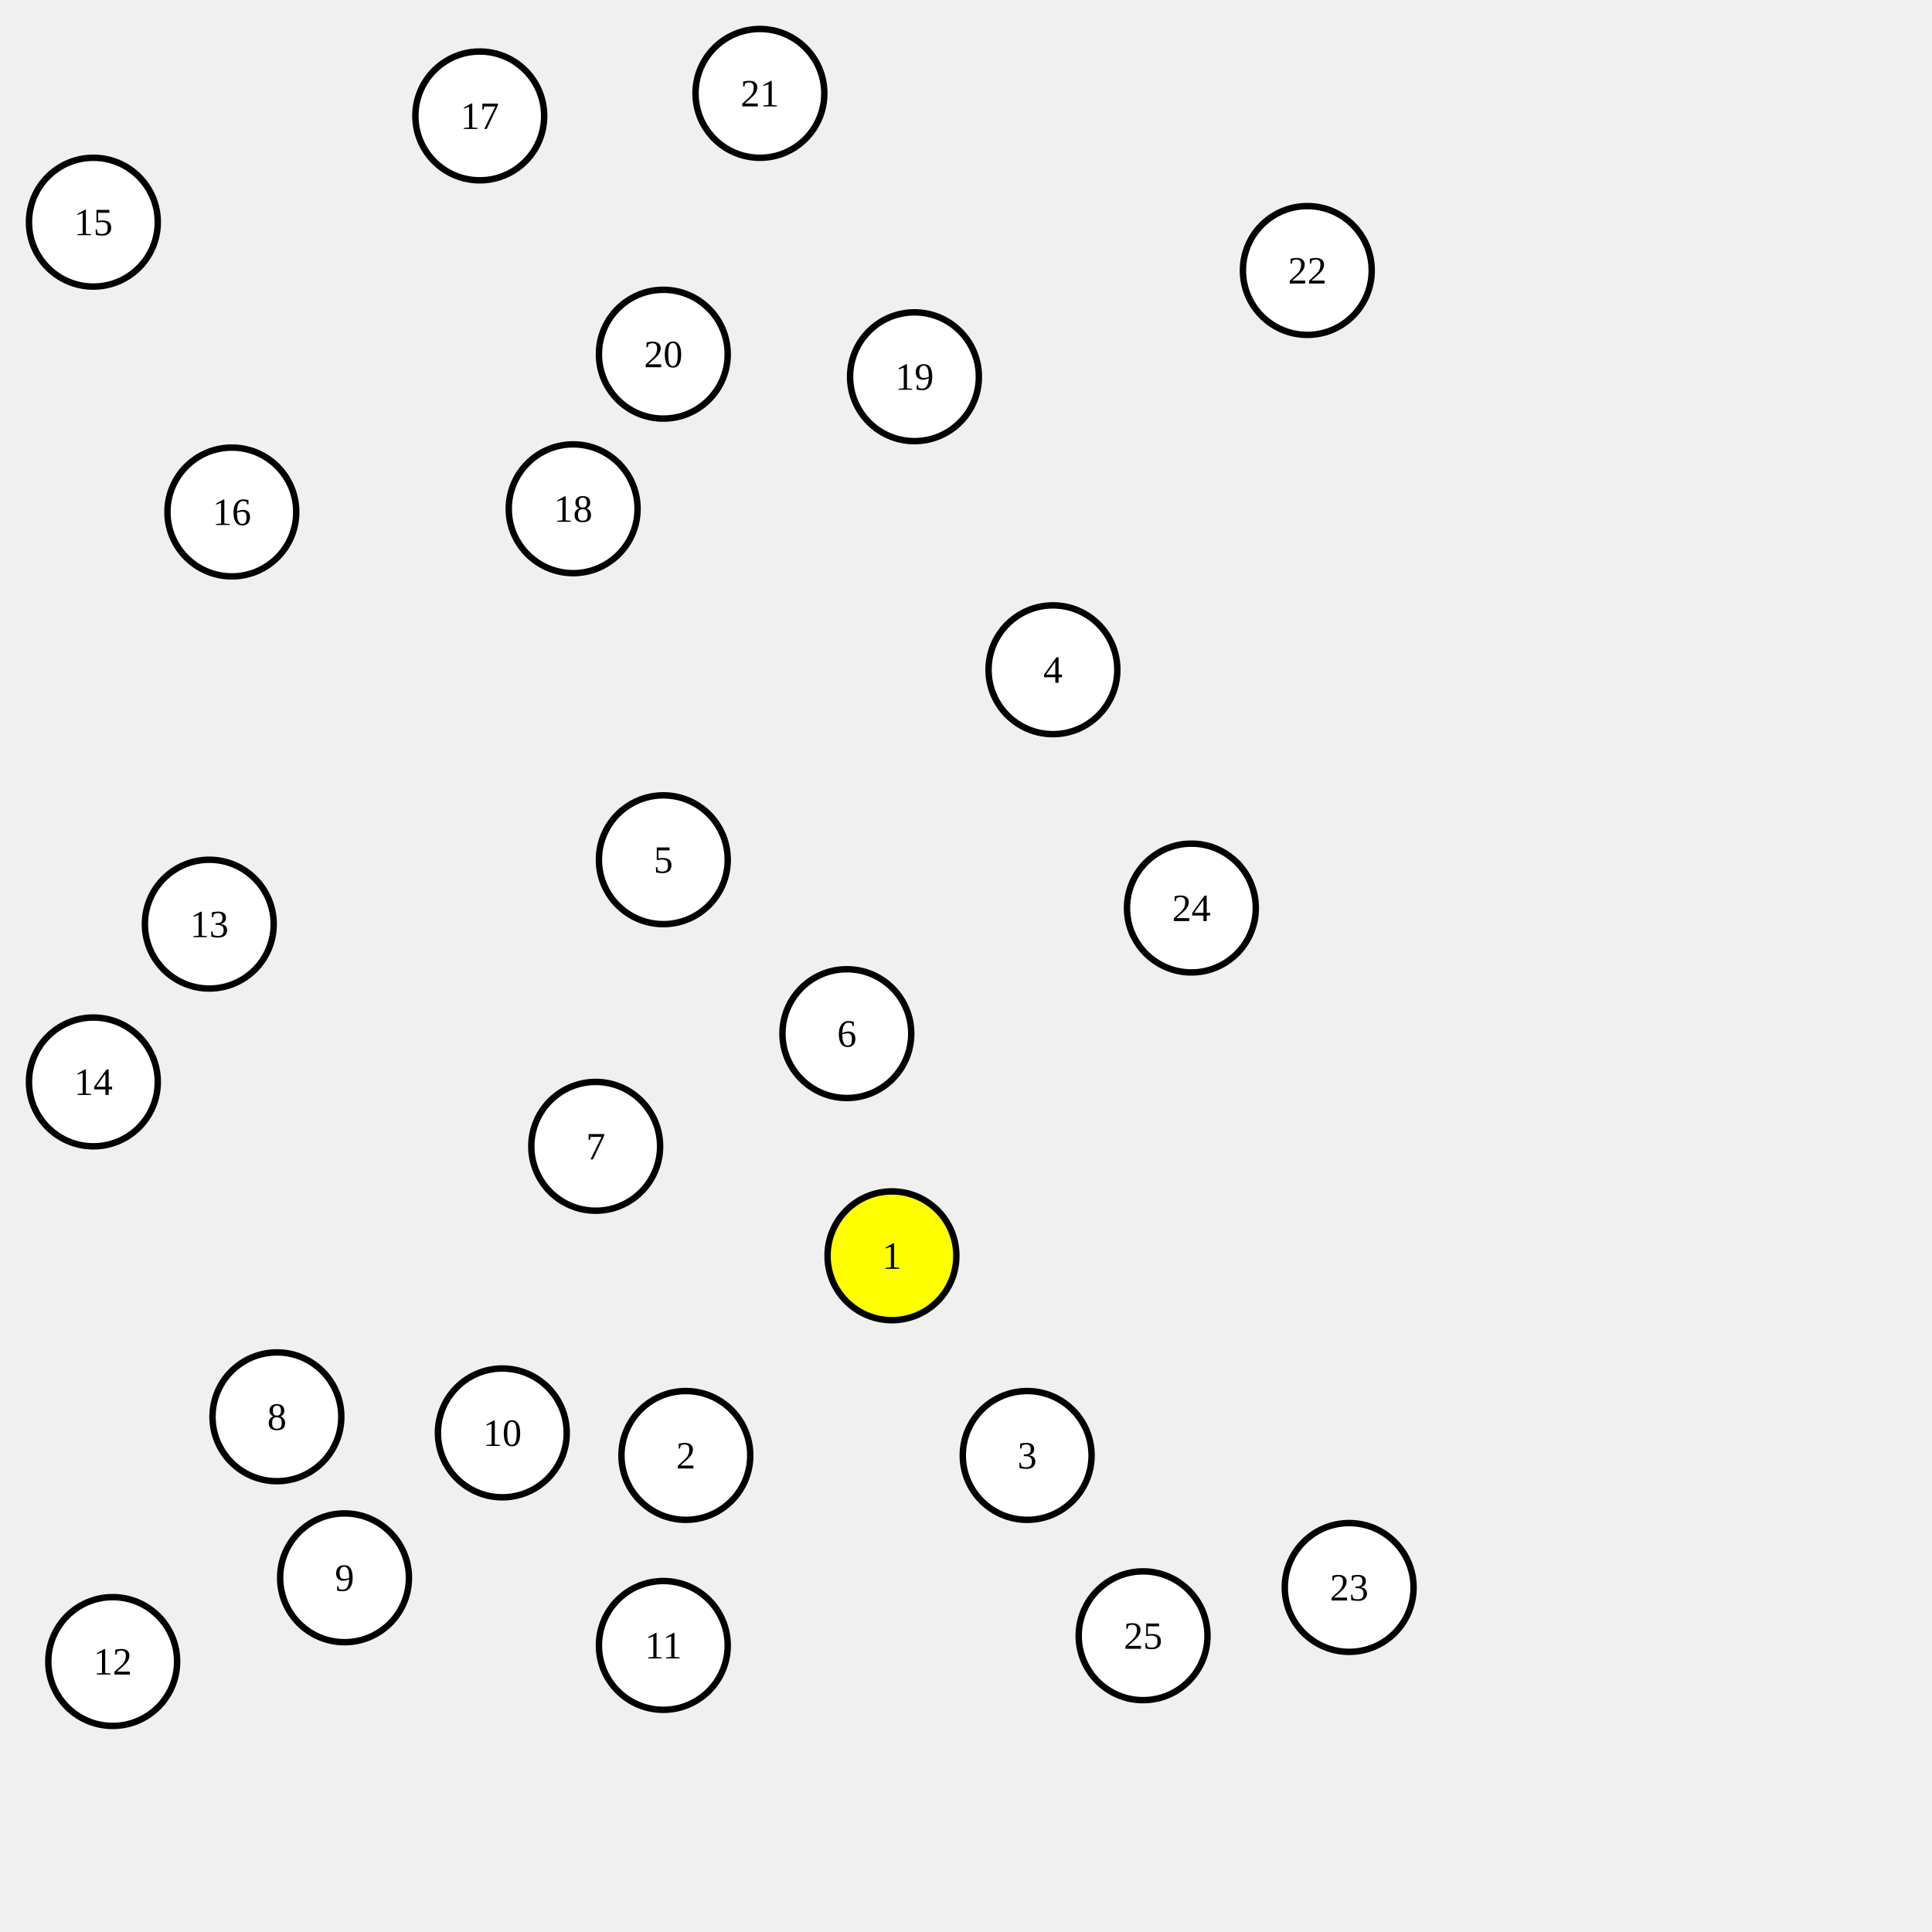
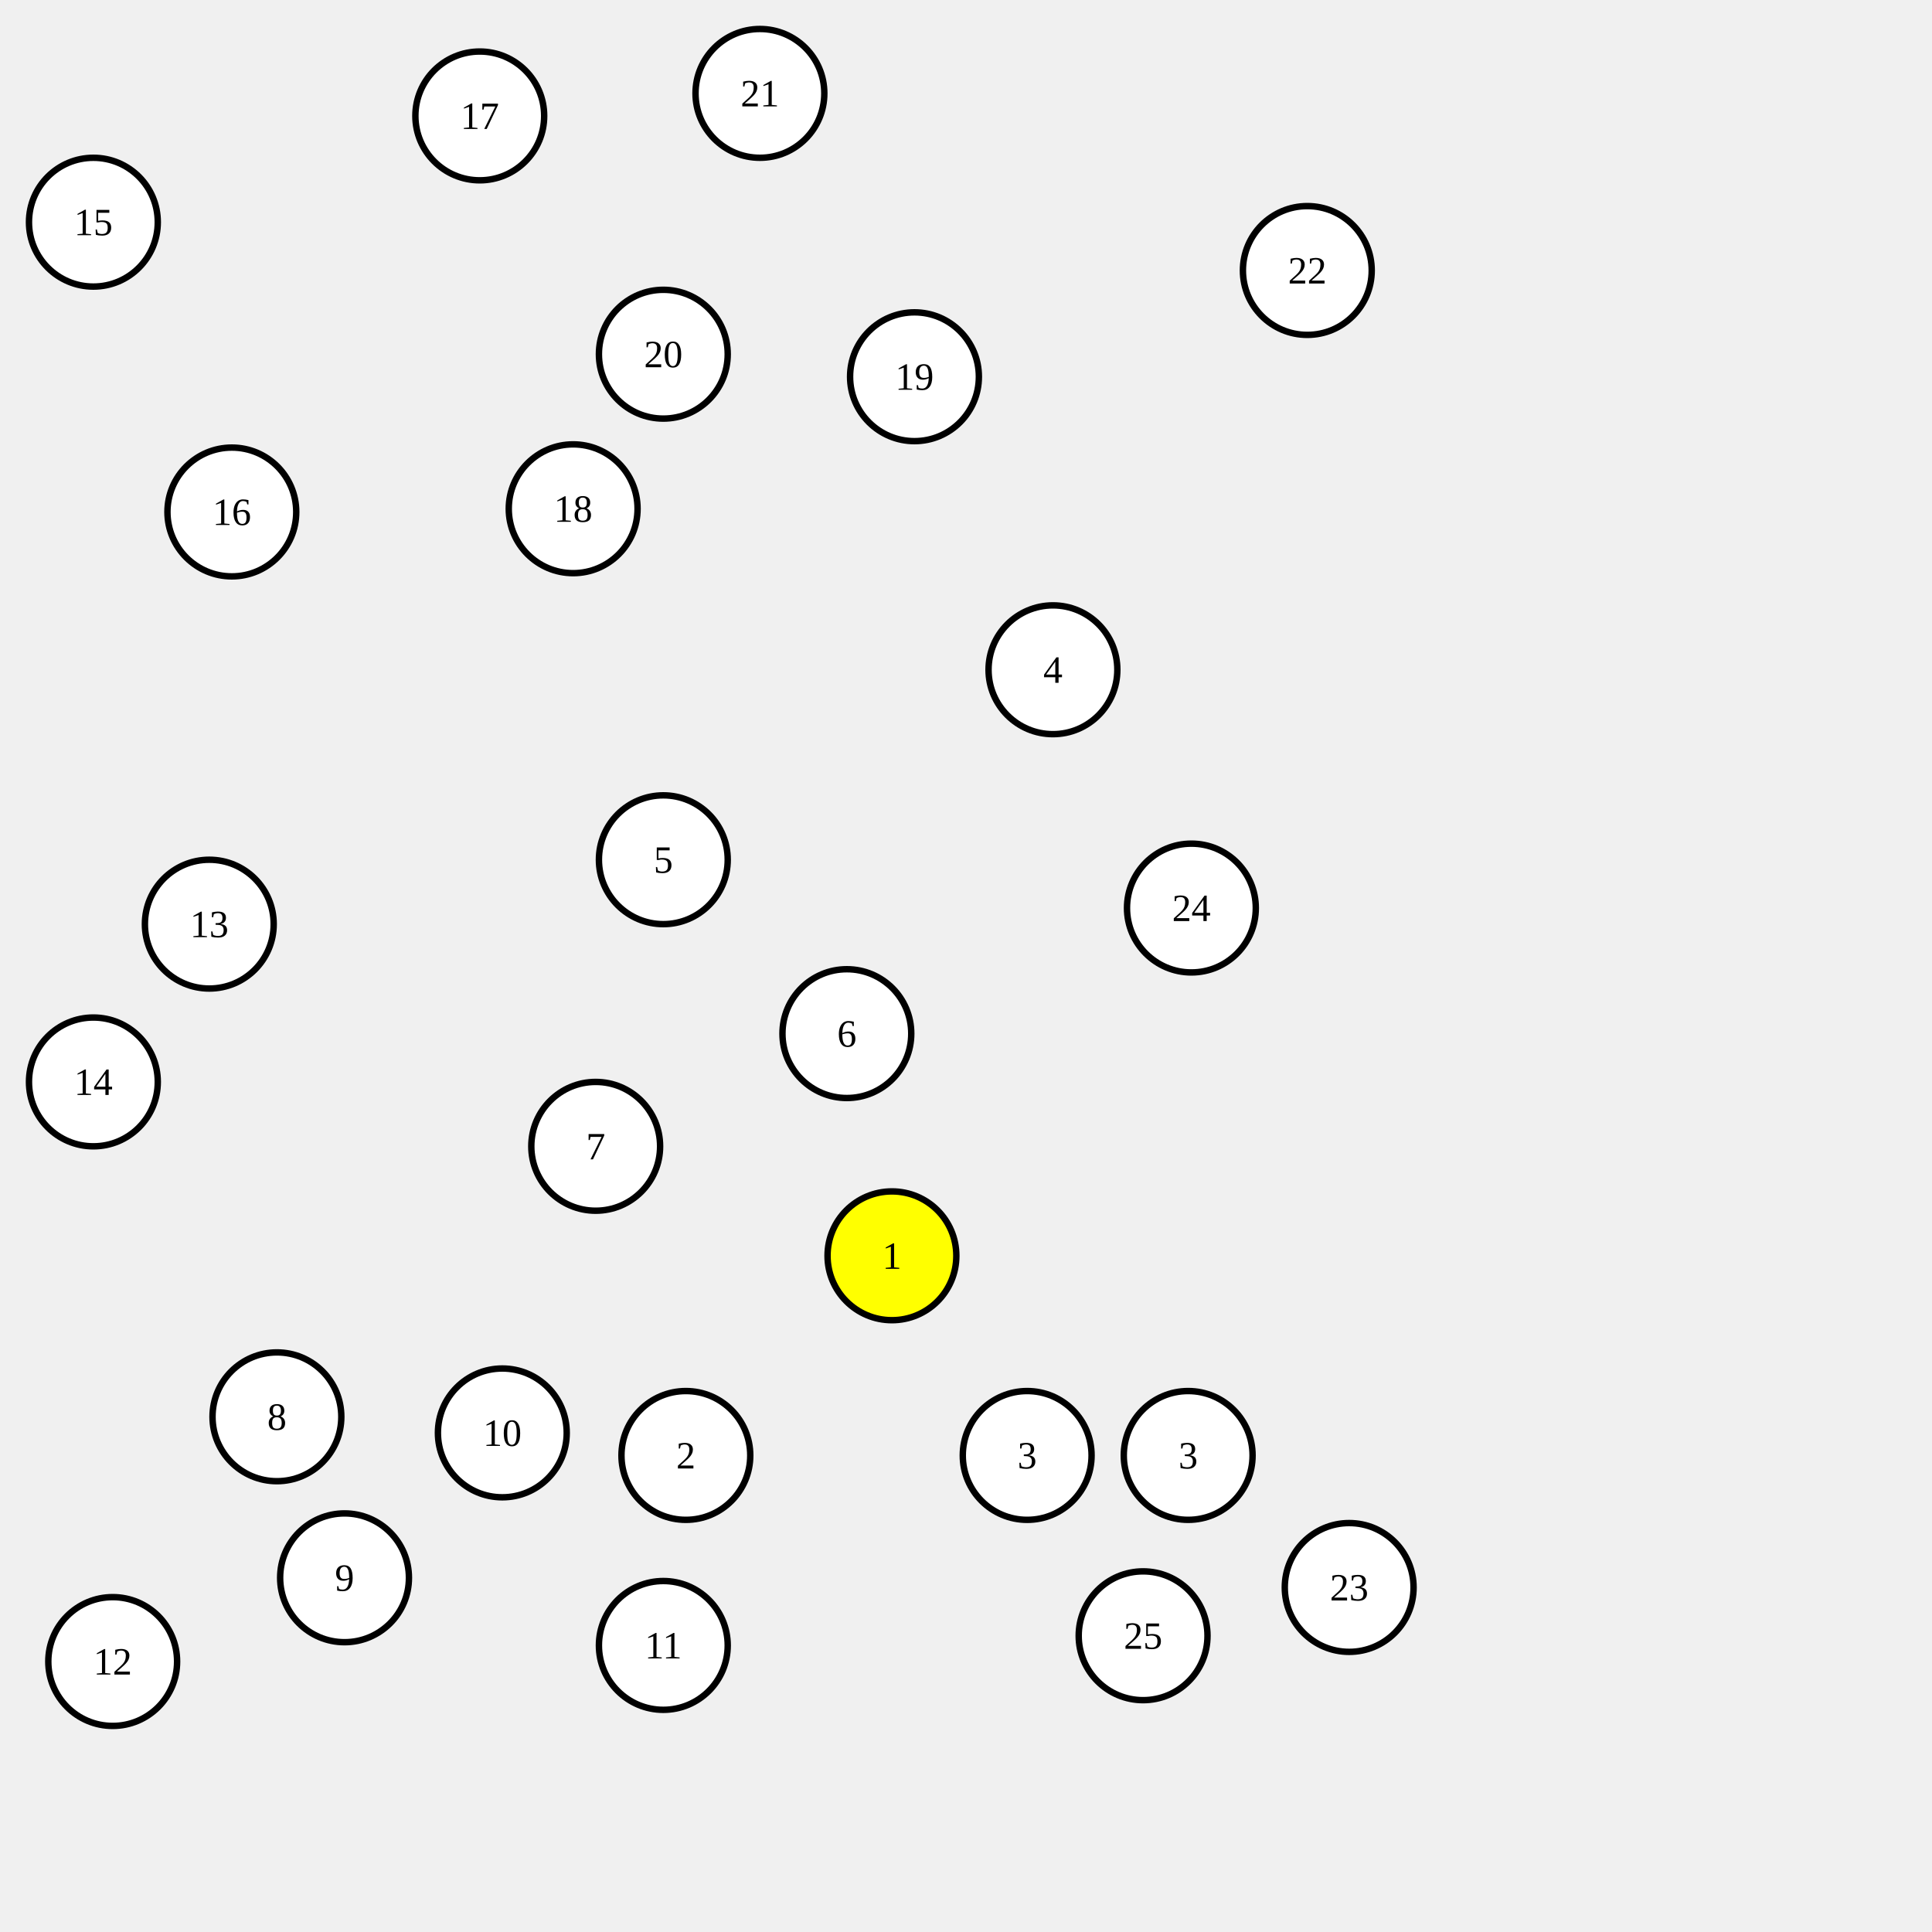
<svg xmlns="http://www.w3.org/2000/svg" version="1.1" width="100%" viewBox="0 0 600 600">
+   <g id="g3">
+     <circle id="taa2" cx="369" cy="452" r="20" alt="circle3" stroke-width="2" stroke="black" fill="white" />
+     <text x="369" y="452" text-anchor="middle" dominant-baseline="central">3</text>
+   </g>
  <line id="laa0" x1="277" y1="390" x2="213" y2="452" stroke-width="2" stroke="black" display="none" />
  <circle id="aa0" cx="277" cy="390" r="20" alt="circle1" stroke-width="2" stroke="black" fill="yellow" />
  <text x="277" y="390" text-anchor="middle" dominant-baseline="central">1</text>
  <line id="laa1" x1="213" y1="452" x2="319" y2="452" stroke-width="2" stroke="black" display="none" />
  <circle id="aa1" cx="213" cy="452" r="20" alt="circle2" stroke-width="2" stroke="black" fill="white" />
  <text x="213" y="452" text-anchor="middle" dominant-baseline="central">2</text>
  <line id="laa2" x1="319" y1="452" x2="327" y2="208" stroke-width="2" stroke="black" display="none" />
-   <circle id="aa2" cx="319" cy="452" r="20" alt="circle3" stroke-width="2" stroke="black" fill="white" />
-   <text x="319" y="452" text-anchor="middle" dominant-baseline="central">3</text>
+   <g id="g3">
+     <circle id="aa2" cx="319" cy="452" r="20" alt="circle3" stroke-width="2" stroke="black" fill="white" />
+     <text x="319" y="452" text-anchor="middle" dominant-baseline="central">3</text>
+   </g>
  <line id="laa3" x1="327" y1="208" x2="206" y2="267" stroke-width="2" stroke="black" display="none" />
  <circle id="aa3" cx="327" cy="208" r="20" alt="circle4" stroke-width="2" stroke="black" fill="white" />
  <text x="327" y="208" text-anchor="middle" dominant-baseline="central">4</text>
  <line id="laa4" x1="206" y1="267" x2="263" y2="321" stroke-width="2" stroke="black" display="none" />
  <circle id="aa4" cx="206" cy="267" r="20" alt="circle5" stroke-width="2" stroke="black" fill="white" />
  <text x="206" y="267" text-anchor="middle" dominant-baseline="central">5</text>
  <line id="laa5" x1="263" y1="321" x2="185" y2="356" stroke-width="2" stroke="black" display="none" />
  <circle id="aa5" cx="263" cy="321" r="20" alt="circle6" stroke-width="2" stroke="black" fill="white" />
  <text x="263" y="321" text-anchor="middle" dominant-baseline="central">6</text>
  <line id="laa6" x1="185" y1="356" x2="86" y2="440" stroke-width="2" stroke="black" display="none" />
  <circle id="aa6" cx="185" cy="356" r="20" alt="circle7" stroke-width="2" stroke="black" fill="white" />
  <text x="185" y="356" text-anchor="middle" dominant-baseline="central">7</text>
  <line id="laa7" x1="86" y1="440" x2="107" y2="490" stroke-width="2" stroke="black" display="none" />
  <circle id="aa7" cx="86" cy="440" r="20" alt="circle8" stroke-width="2" stroke="black" fill="white" />
  <text x="86" y="440" text-anchor="middle" dominant-baseline="central">8</text>
  <line id="laa8" x1="107" y1="490" x2="156" y2="445" stroke-width="2" stroke="black" display="none" />
  <circle id="aa8" cx="107" cy="490" r="20" alt="circle9" stroke-width="2" stroke="black" fill="white" />
  <text x="107" y="490" text-anchor="middle" dominant-baseline="central">9</text>
  <line id="laa9" x1="156" y1="445" x2="206" y2="511" stroke-width="2" stroke="black" display="none" />
  <circle id="aa9" cx="156" cy="445" r="20" alt="circle10" stroke-width="2" stroke="black" fill="white" />
  <text x="156" y="445" text-anchor="middle" dominant-baseline="central">10</text>
  <line id="laa10" x1="206" y1="511" x2="35" y2="516" stroke-width="2" stroke="black" display="none" />
  <circle id="aa10" cx="206" cy="511" r="20" alt="circle11" stroke-width="2" stroke="black" fill="white" />
  <text x="206" y="511" text-anchor="middle" dominant-baseline="central">11</text>
  <line id="laa11" x1="35" y1="516" x2="65" y2="287" stroke-width="2" stroke="black" display="none" />
  <circle id="aa11" cx="35" cy="516" r="20" alt="circle12" stroke-width="2" stroke="black" fill="white" />
  <text x="35" y="516" text-anchor="middle" dominant-baseline="central">12</text>
  <line id="laa12" x1="65" y1="287" x2="29" y2="336" stroke-width="2" stroke="black" display="none" />
  <circle id="aa12" cx="65" cy="287" r="20" alt="circle13" stroke-width="2" stroke="black" fill="white" />
  <text x="65" y="287" text-anchor="middle" dominant-baseline="central">13</text>
  <line id="laa13" x1="29" y1="336" x2="29" y2="69" stroke-width="2" stroke="black" display="none" />
  <circle id="aa13" cx="29" cy="336" r="20" alt="circle14" stroke-width="2" stroke="black" fill="white" />
  <text x="29" y="336" text-anchor="middle" dominant-baseline="central">14</text>
  <line id="laa14" x1="29" y1="69" x2="72" y2="159" stroke-width="2" stroke="black" display="none" />
  <circle id="aa14" cx="29" cy="69" r="20" alt="circle15" stroke-width="2" stroke="black" fill="white" />
  <text x="29" y="69" text-anchor="middle" dominant-baseline="central">15</text>
  <line id="laa15" x1="72" y1="159" x2="149" y2="36" stroke-width="2" stroke="black" display="none" />
  <circle id="aa15" cx="72" cy="159" r="20" alt="circle16" stroke-width="2" stroke="black" fill="white" />
  <text x="72" y="159" text-anchor="middle" dominant-baseline="central">16</text>
  <line id="laa16" x1="149" y1="36" x2="178" y2="158" stroke-width="2" stroke="black" display="none" />
  <circle id="aa16" cx="149" cy="36" r="20" alt="circle17" stroke-width="2" stroke="black" fill="white" />
  <text x="149" y="36" text-anchor="middle" dominant-baseline="central">17</text>
  <line id="laa17" x1="178" y1="158" x2="284" y2="117" stroke-width="2" stroke="black" display="none" />
  <circle id="aa17" cx="178" cy="158" r="20" alt="circle18" stroke-width="2" stroke="black" fill="white" />
  <text x="178" y="158" text-anchor="middle" dominant-baseline="central">18</text>
  <line id="laa18" x1="284" y1="117" x2="206" y2="110" stroke-width="2" stroke="black" display="none" />
  <circle id="aa18" cx="284" cy="117" r="20" alt="circle19" stroke-width="2" stroke="black" fill="white" />
  <text x="284" y="117" text-anchor="middle" dominant-baseline="central">19</text>
  <line id="laa19" x1="206" y1="110" x2="236" y2="29" stroke-width="2" stroke="black" display="none" />
  <circle id="aa19" cx="206" cy="110" r="20" alt="circle20" stroke-width="2" stroke="black" fill="white" />
  <text x="206" y="110" text-anchor="middle" dominant-baseline="central">20</text>
  <line id="laa20" x1="236" y1="29" x2="406" y2="84" stroke-width="2" stroke="black" display="none" />
  <circle id="aa20" cx="236" cy="29" r="20" alt="circle21" stroke-width="2" stroke="black" fill="white" />
  <text x="236" y="29" text-anchor="middle" dominant-baseline="central">21</text>
  <line id="laa21" x1="406" y1="84" x2="419" y2="493" stroke-width="2" stroke="black" display="none" />
  <circle id="aa21" cx="406" cy="84" r="20" alt="circle22" stroke-width="2" stroke="black" fill="white" />
  <text x="406" y="84" text-anchor="middle" dominant-baseline="central">22</text>
  <line id="laa22" x1="419" y1="493" x2="370" y2="282" stroke-width="2" stroke="black" display="none" />
  <circle id="aa22" cx="419" cy="493" r="20" alt="circle23" stroke-width="2" stroke="black" fill="white" />
  <text x="419" y="493" text-anchor="middle" dominant-baseline="central">23</text>
  <line id="laa23" x1="370" y1="282" x2="355" y2="508" stroke-width="2" stroke="black" display="none" />
  <circle id="aa23" cx="370" cy="282" r="20" alt="circle24" stroke-width="2" stroke="black" fill="white" />
  <text x="370" y="282" text-anchor="middle" dominant-baseline="central">24</text>
  <circle id="aa24" cx="355" cy="508" r="20" alt="circle25" stroke-width="2" stroke="black" fill="white" />
  <text x="355" y="508" text-anchor="middle" dominant-baseline="central">25</text>
</svg>
